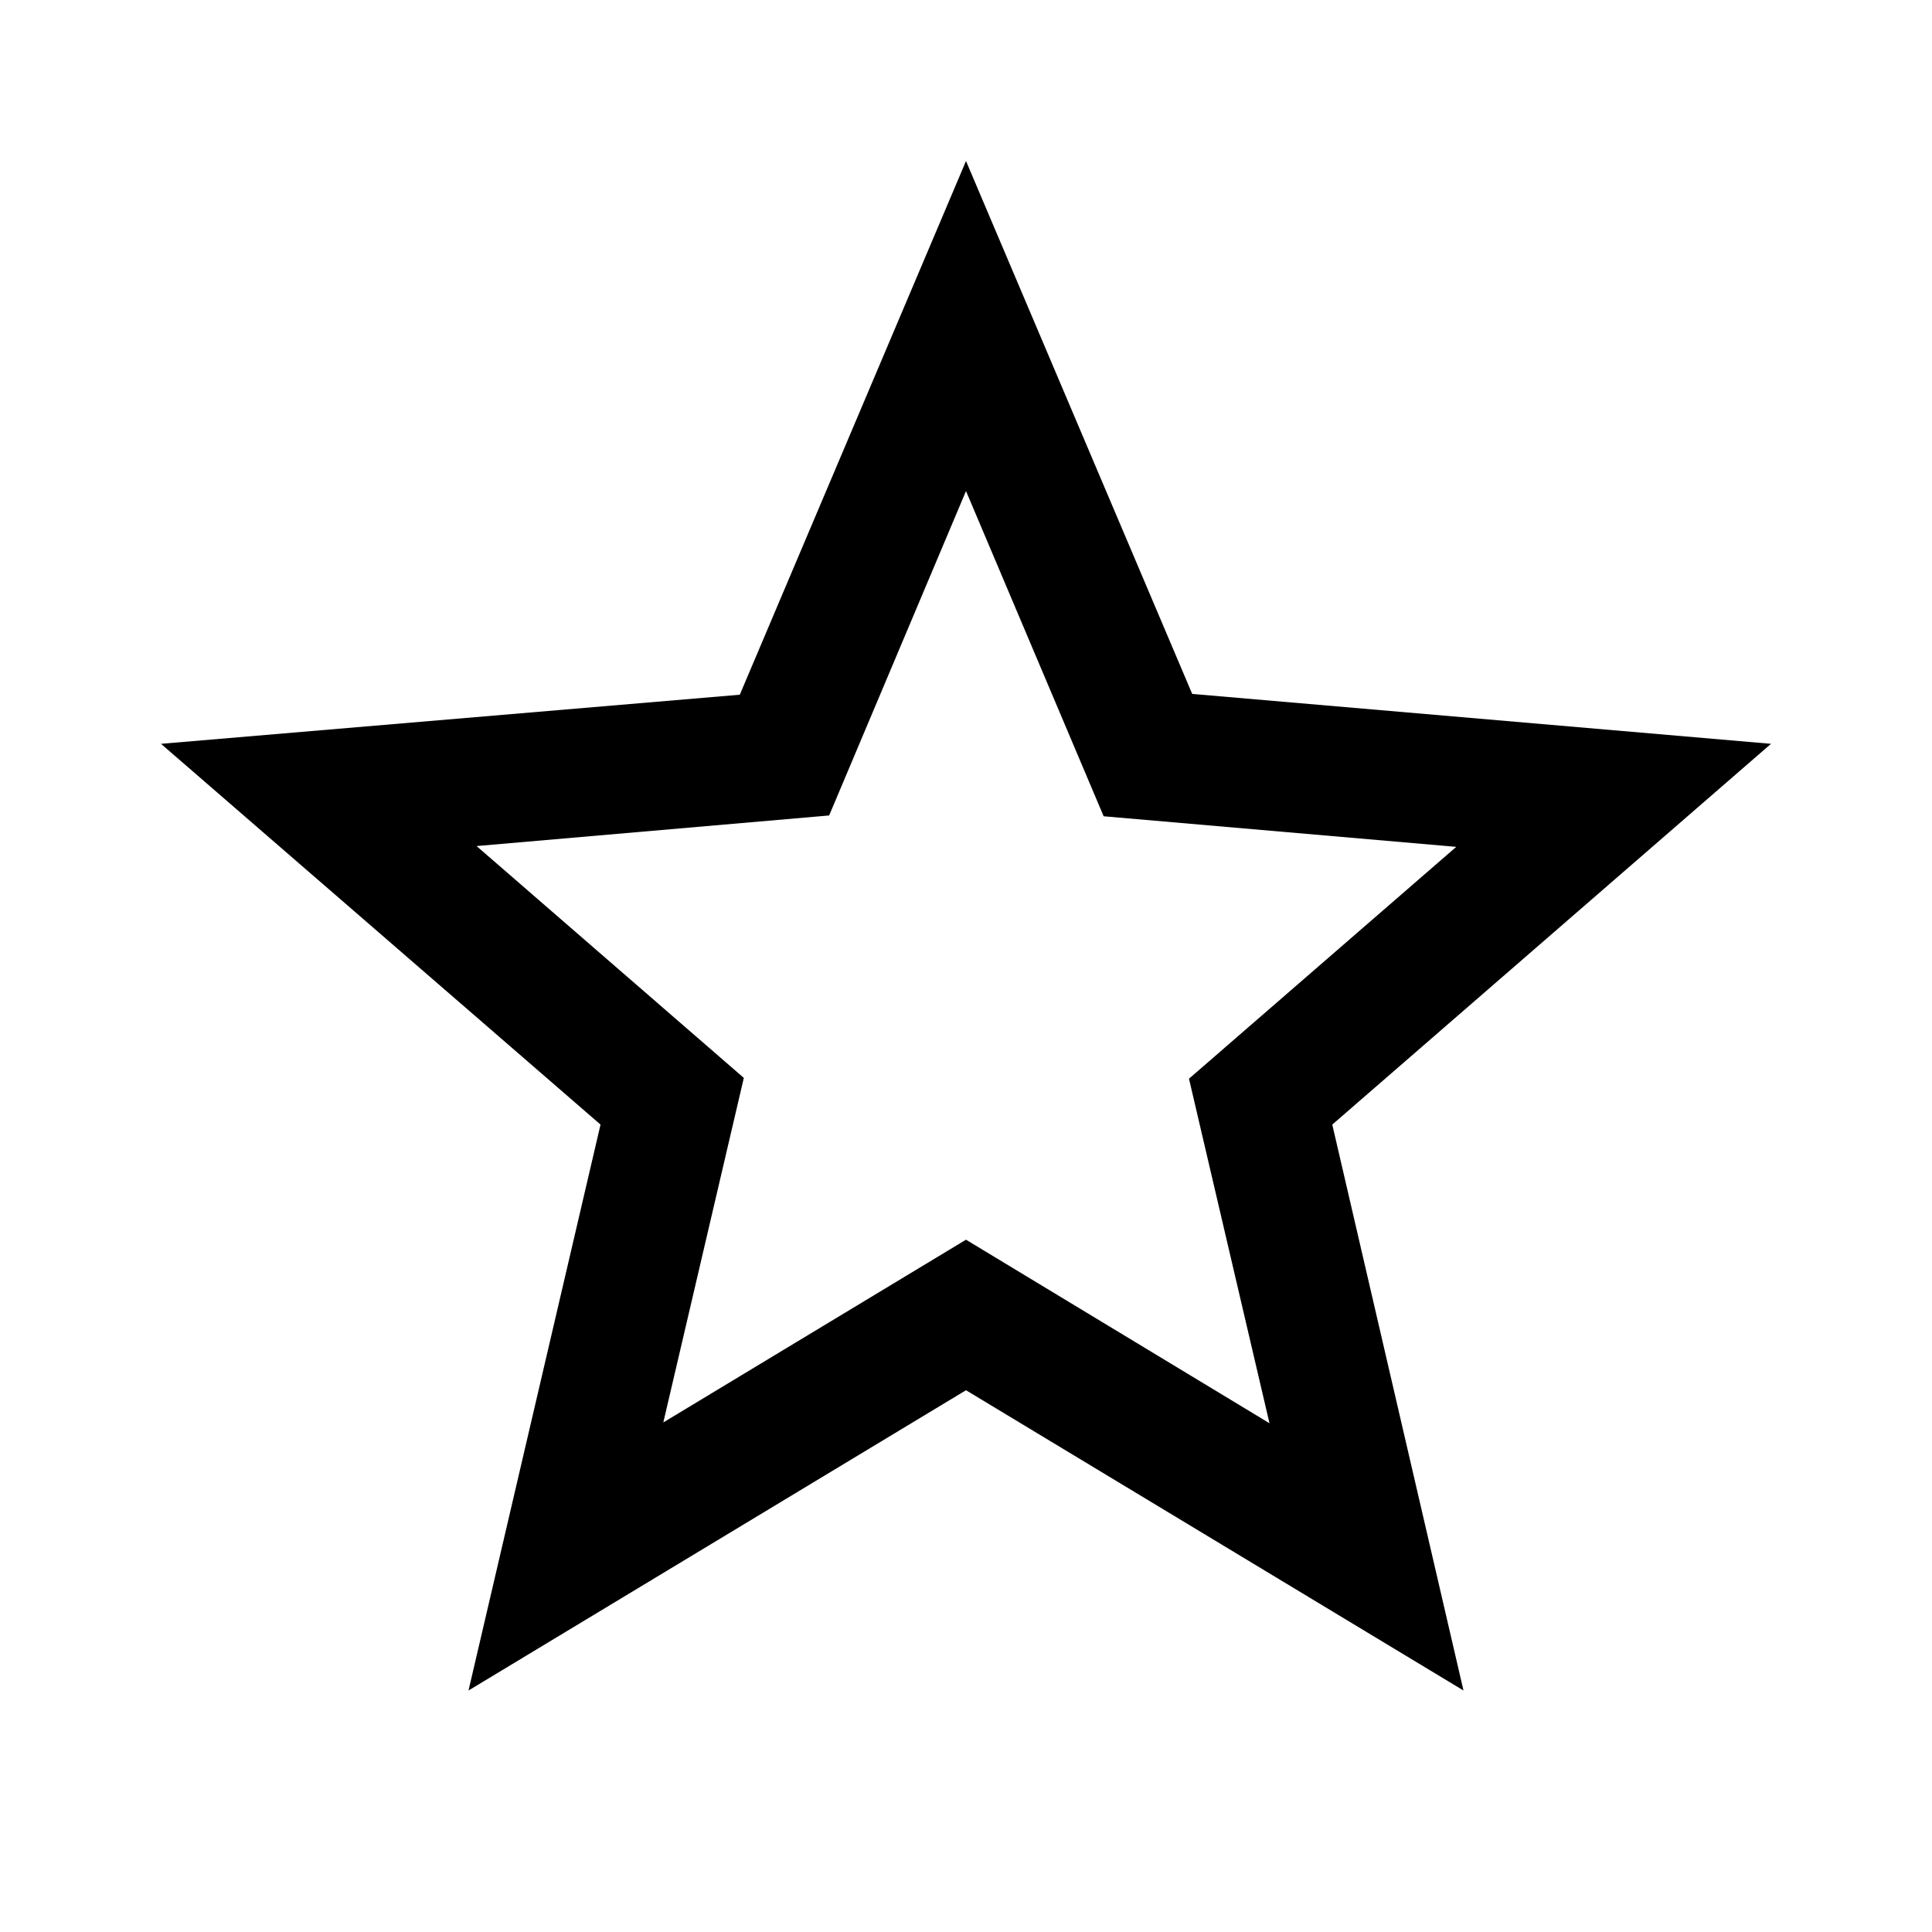
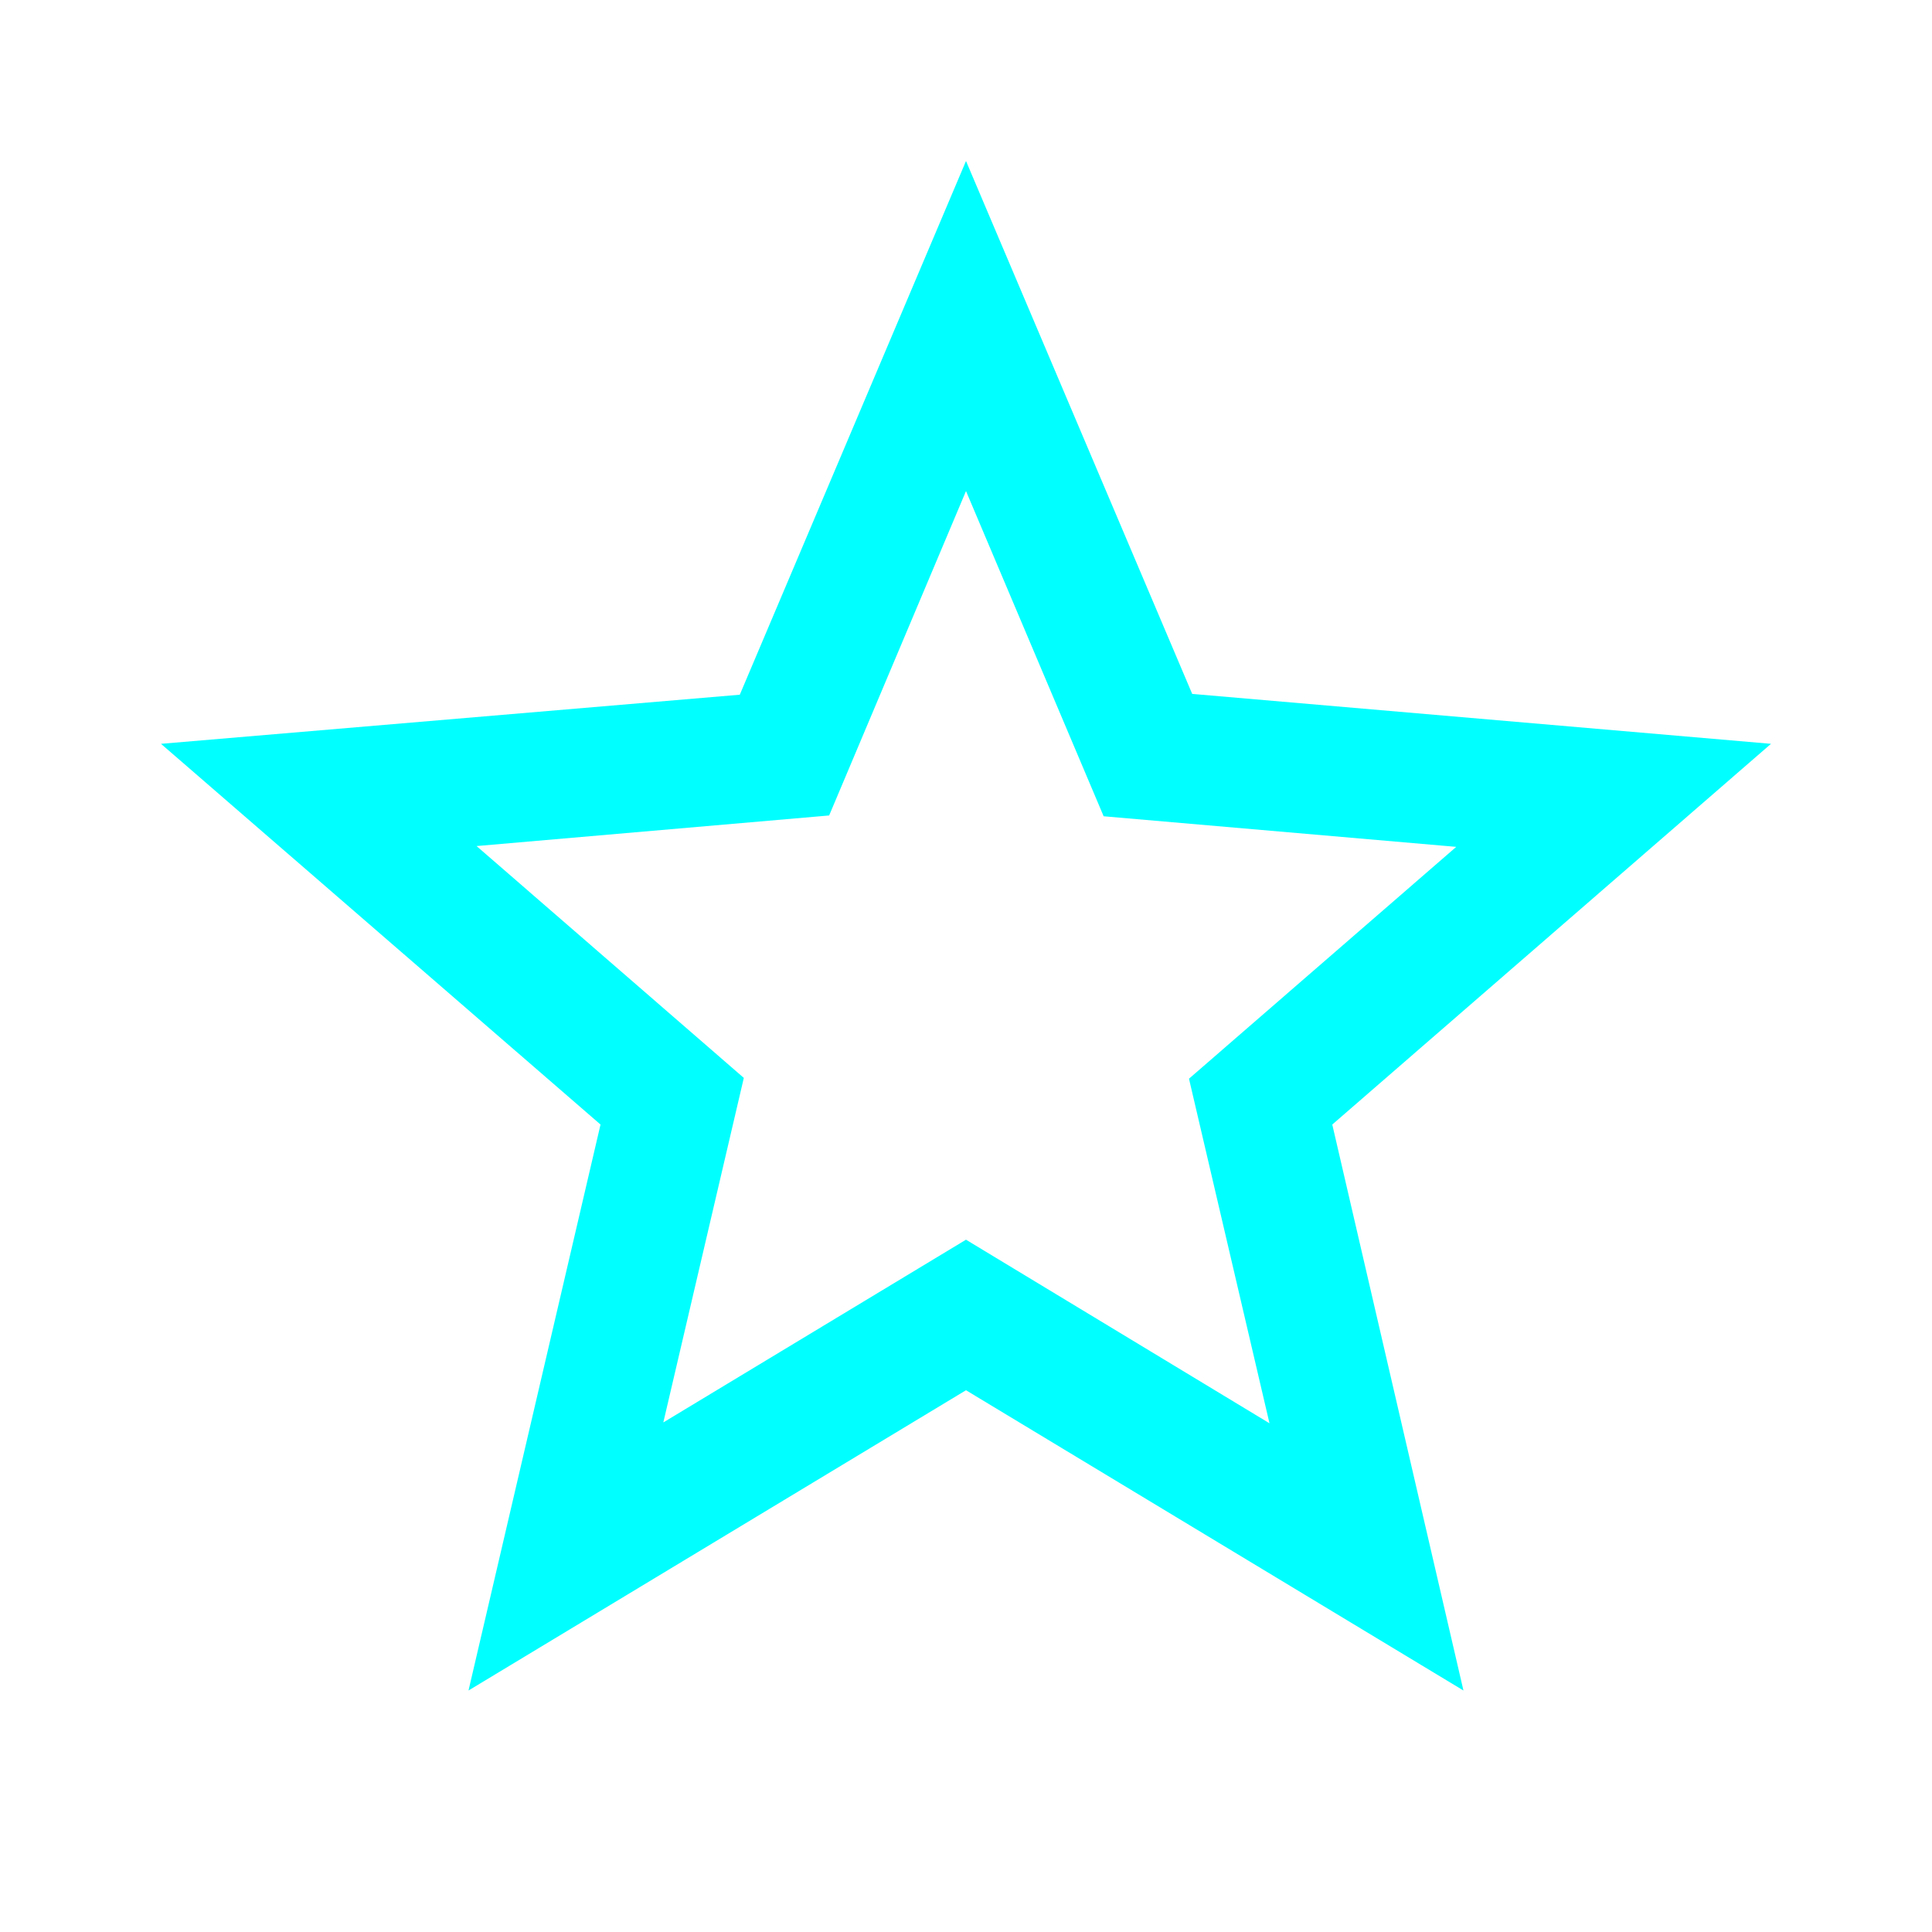
- <svg xmlns="http://www.w3.org/2000/svg" fill="#000000" height="48" viewBox="0 0 24 24" width="48">
-   <path d="M22 9.24l-7.19-.62L12 2 9.19 8.63 2 9.24l5.46 4.73L5.82 21 12 17.27 18.18 21l-1.63-7.03L22 9.24zM12 15.4l-3.76 2.27 1-4.28-3.32-2.88 4.38-.38L12 6.1l1.71 4.04 4.38.38-3.32 2.88 1 4.28L12 15.4z" />
-   <path d="M0 0h24v24H0z" fill="none" />
+ <svg xmlns="http://www.w3.org/2000/svg" version="1.1" id="Layer_1" x="0px" y="0px" width="48px" height="48px" viewBox="0 0 48 48" enable-background="new 0 0 48 48" xml:space="preserve">
+   <path fill="#00FFFF" d="M44,18.48l-14.38-1.24L24,4l-5.62,13.26L4,18.48l10.92,9.459L11.64,42L24,34.54L36.359,42L33.1,27.939  L44,18.48z M24,30.8l-7.52,4.54l2-8.56l-6.64-5.76l8.76-0.76L24,12.2l3.42,8.08l8.76,0.76l-6.64,5.76l2,8.561L24,30.8z" />
+   <path fill="none" d="M0,0h48v48H0V0z" />
</svg>
